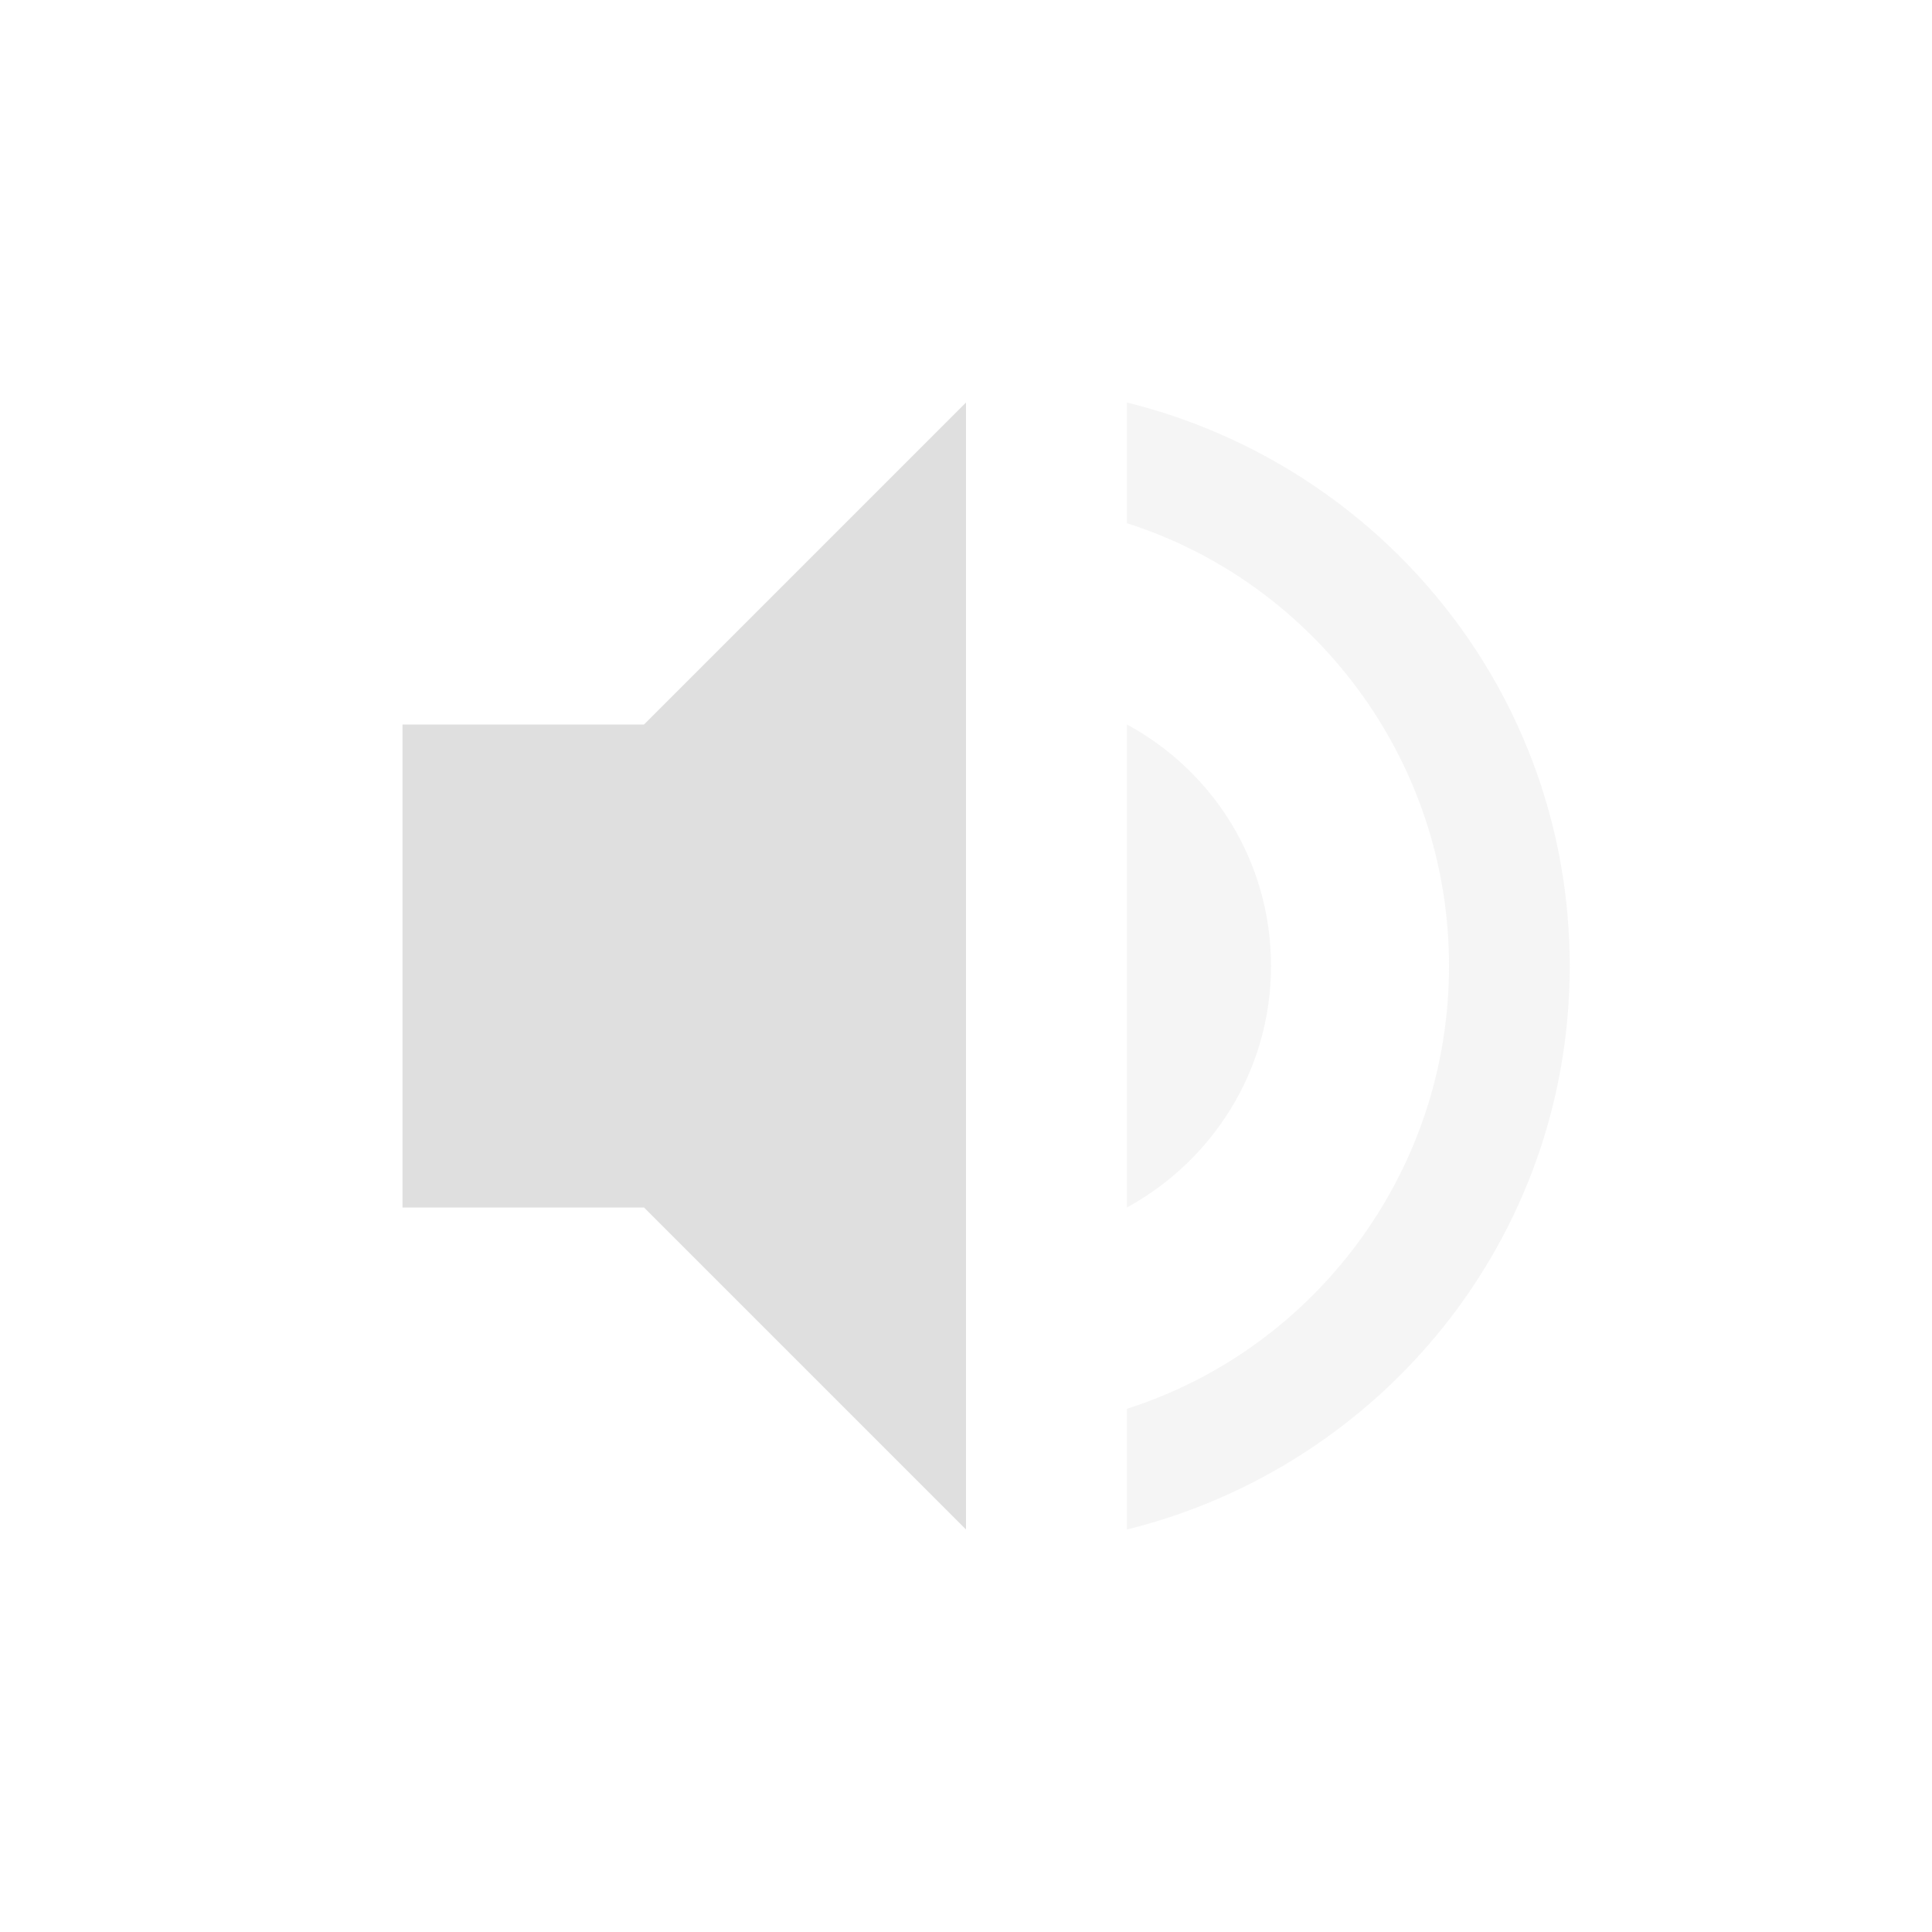
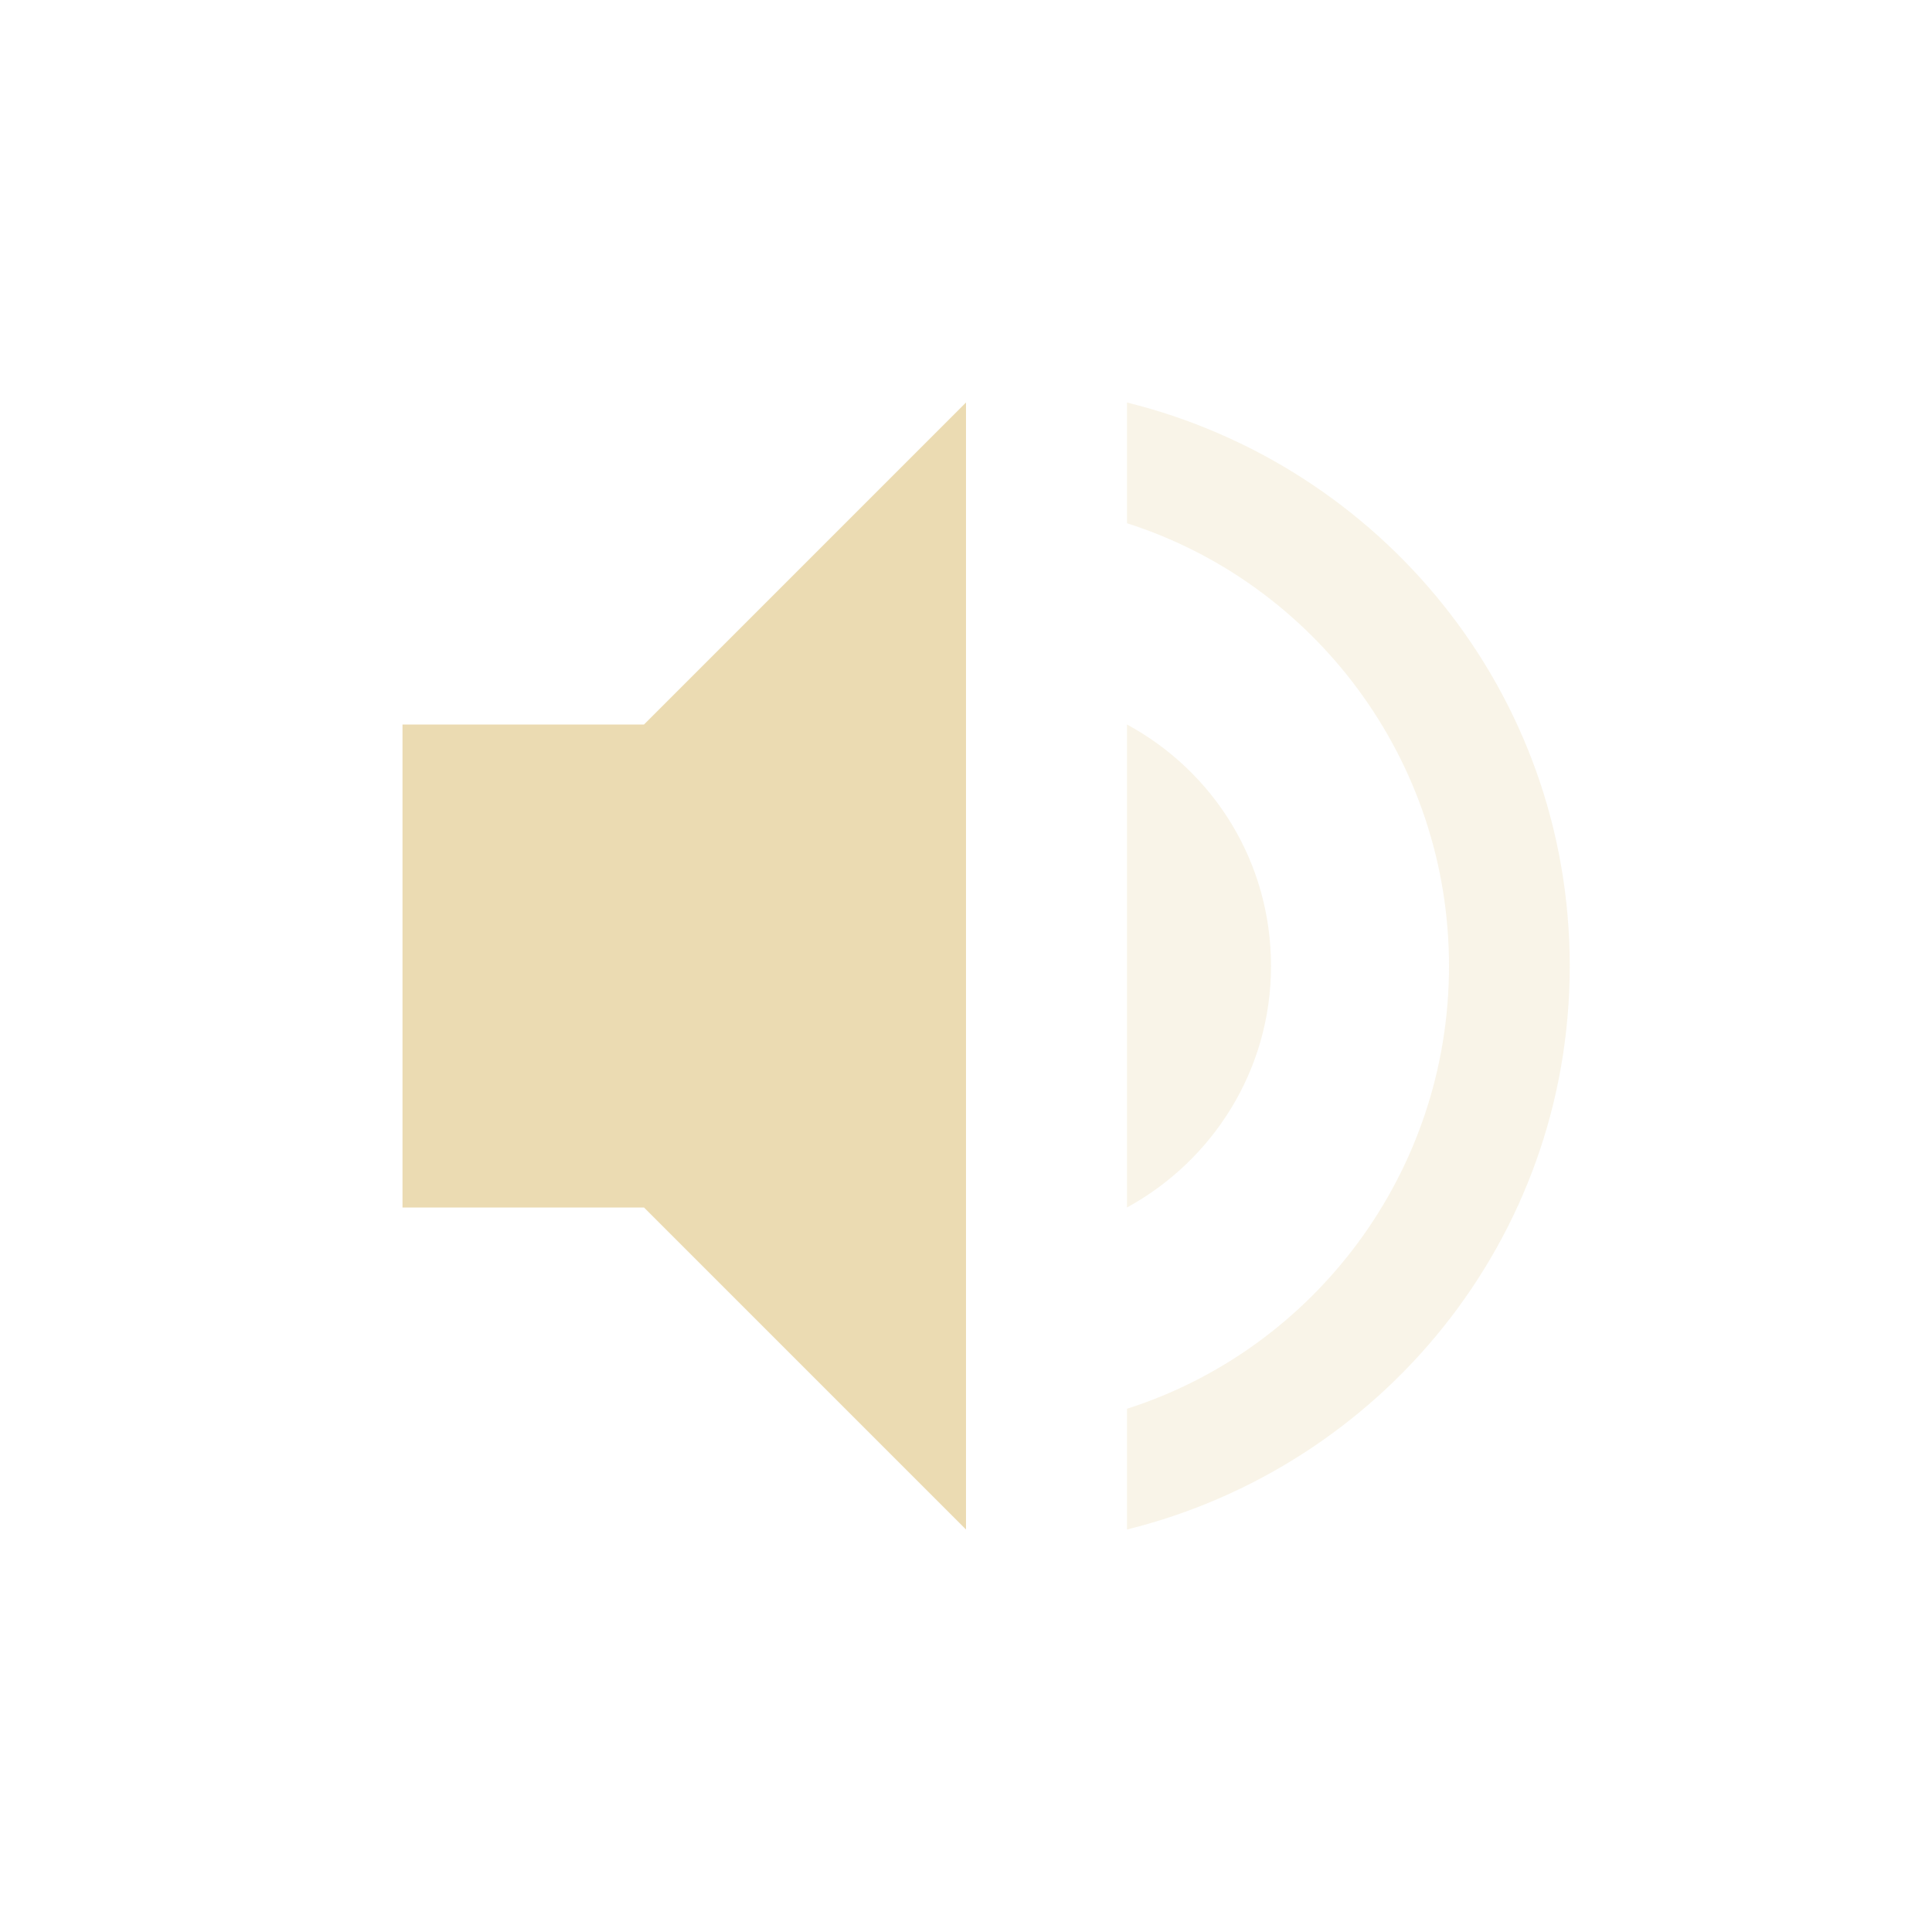
<svg xmlns="http://www.w3.org/2000/svg" width="24" height="24" version="1.1">
-   <defs>
-     <style id="current-color-scheme" type="text/css">
-    .ColorScheme-Text { color:#dfdfdf; } .ColorScheme-Highlight { color:#4285f4; }
-   </style>
-   </defs>
  <g transform="matrix(1,0,0,1,4,4)">
-     <path class="ColorScheme-Text" d="M 8,1 4,5 H 1 V 11 H 4 L 8,15 Z" style="fill:currentColor" />
-     <path class="ColorScheme-Text" d="M 10,1 V 2.5 C 12.32,3.24 14,5.43 14,8 14,10.57 12.32,12.76 10,13.5 V 15 C 13.15,14.22 15.5,11.4 15.5,8 15.5,4.6 13.15,1.78 10,1 Z M 10,5 V 11 C 11.06,10.42 11.789,9.3 11.789,8 11.789,6.7 11.07,5.58 10,5 Z" style="opacity:0.3;fill:currentColor" />
+     <path d="M 8,1 4,5 H 1 V 11 H 4 L 8,15 Z" style="fill:#ebdbb2" />
+     <path d="M 10,1 V 2.5 C 12.32,3.24 14,5.43 14,8 14,10.57 12.32,12.76 10,13.5 V 15 C 13.15,14.22 15.5,11.4 15.5,8 15.5,4.6 13.15,1.78 10,1 Z M 10,5 V 11 C 11.06,10.42 11.789,9.3 11.789,8 11.789,6.7 11.07,5.58 10,5 Z" style="opacity:0.3;fill:#ebdbb2" />
  </g>
</svg>
